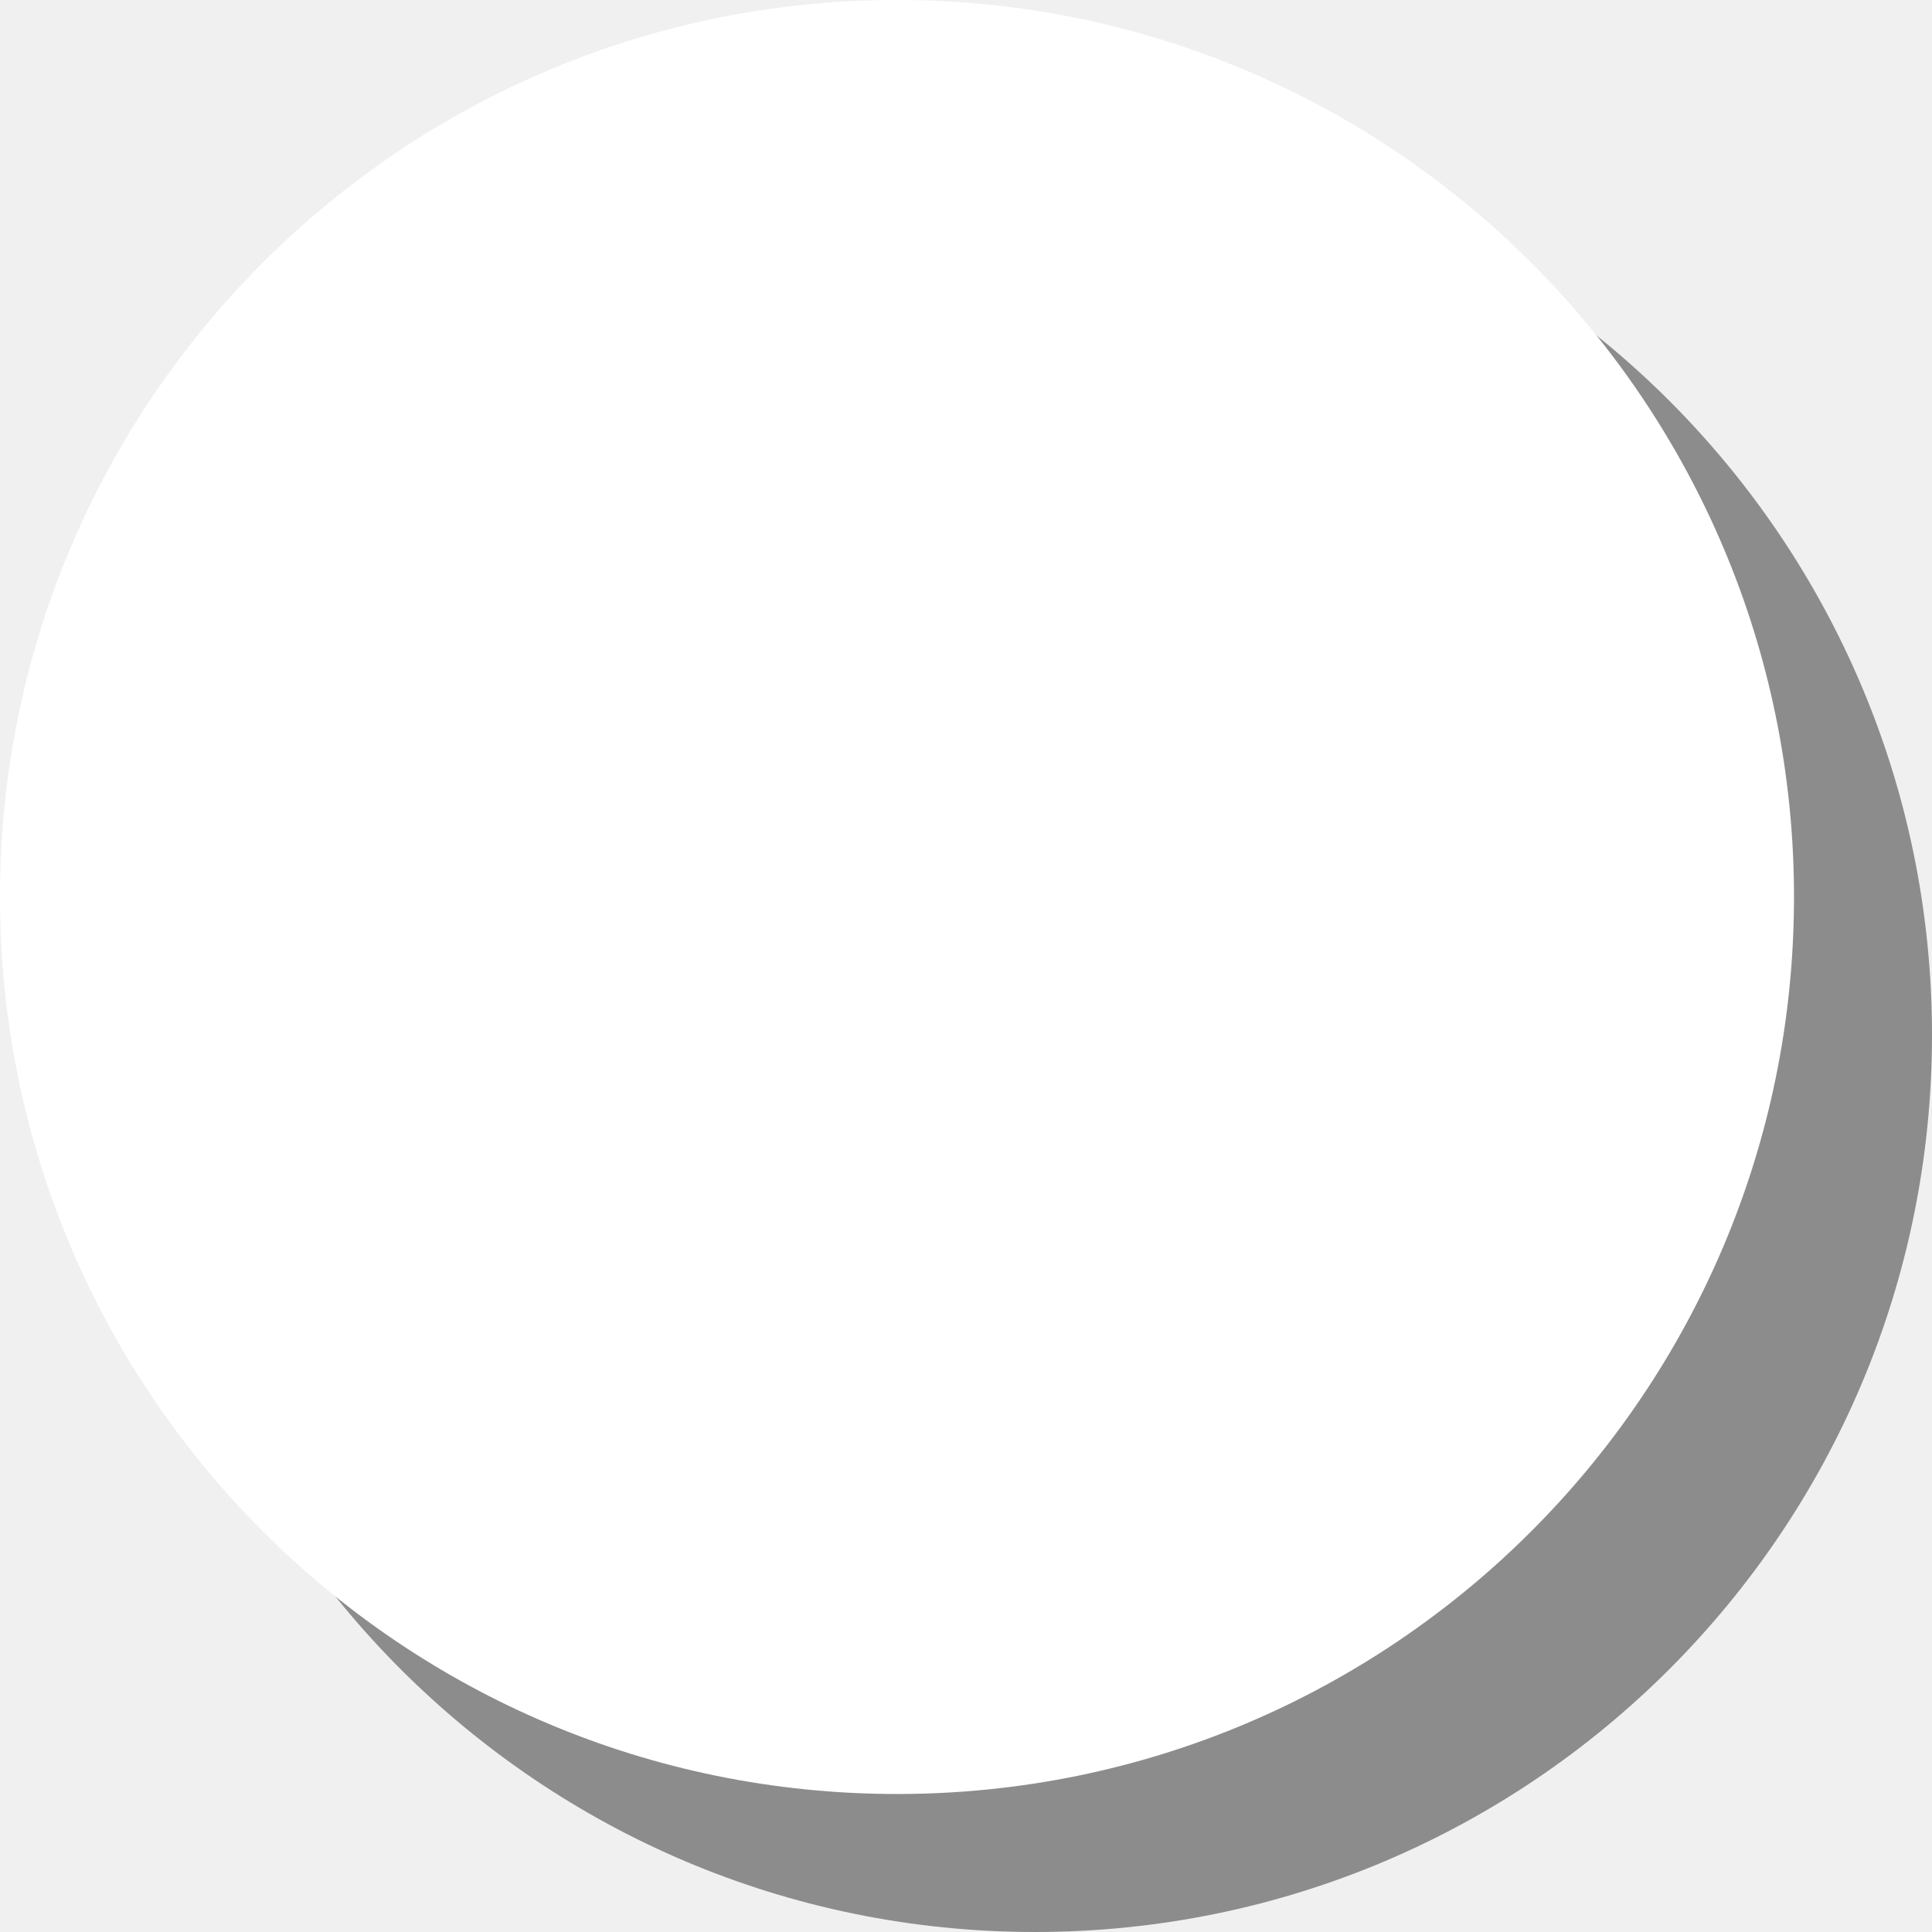
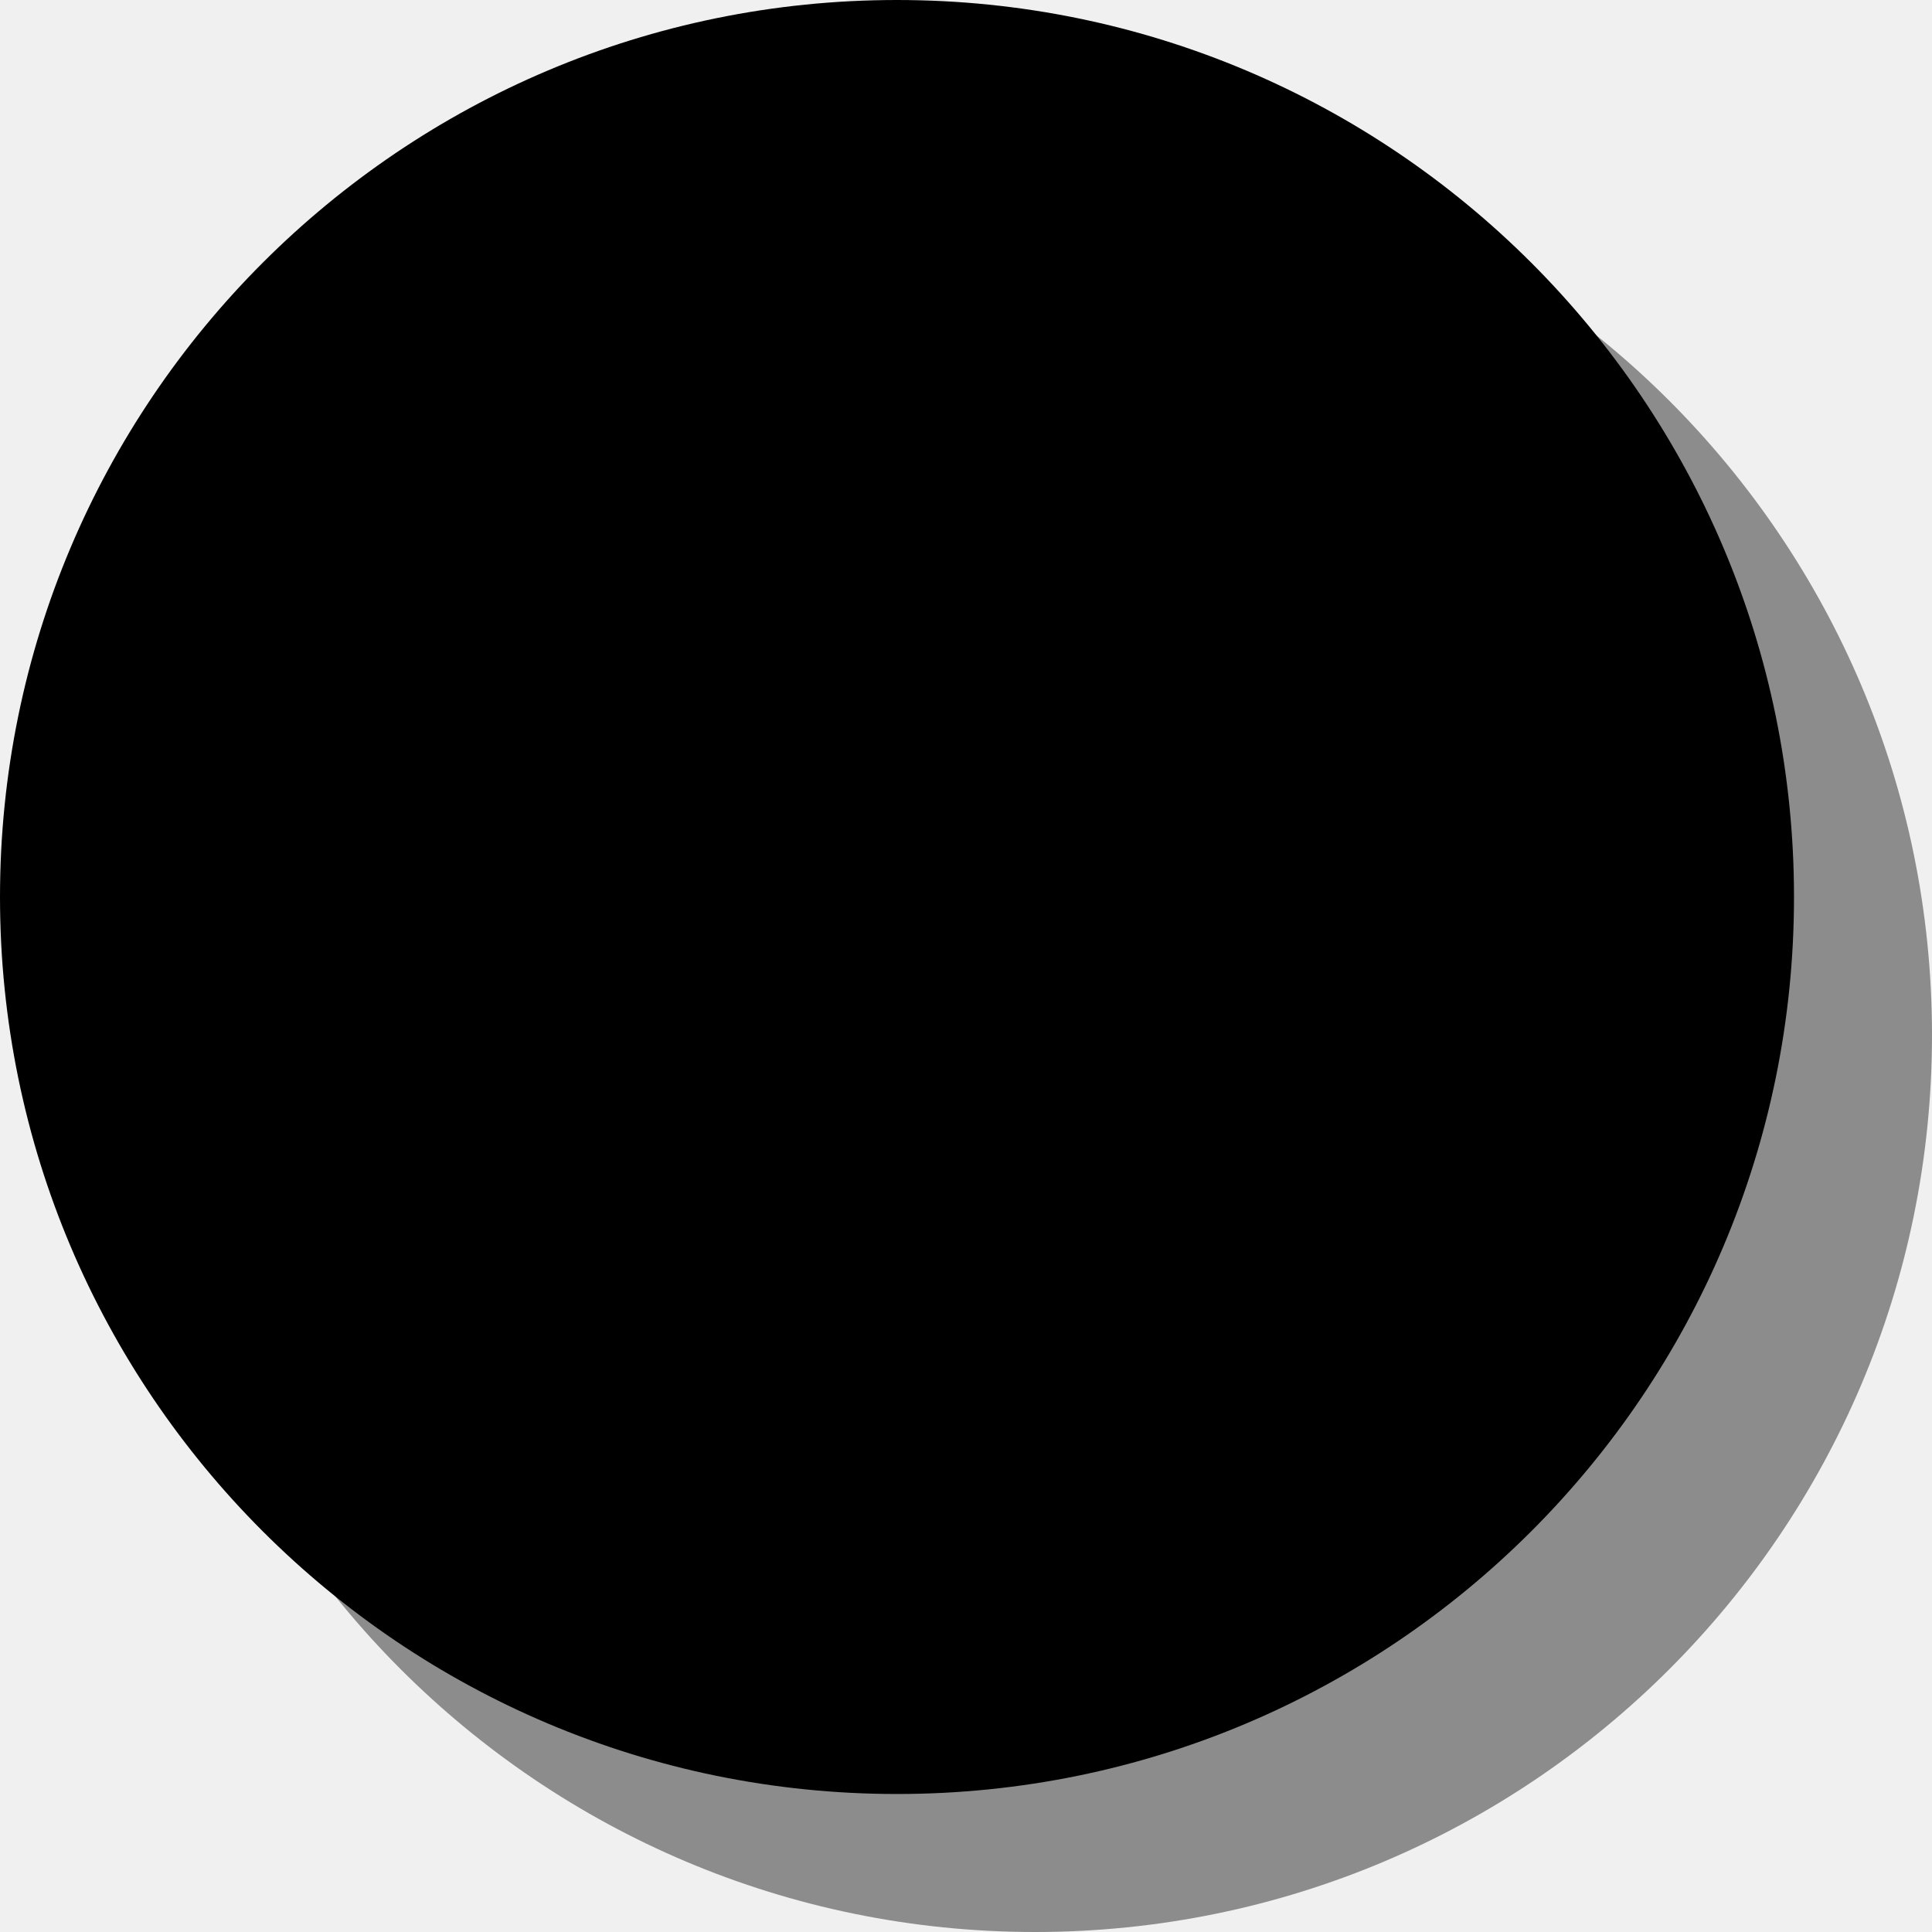
<svg xmlns="http://www.w3.org/2000/svg" width="28" height="28" viewBox="0 0 28 28">
  <g transform="translate(-911 -167)">
    <circle cx="13" cy="13" r="13" transform="translate(913 169)" fill="#8c8c8c" />
-     <circle cx="13" cy="13" r="13" transform="translate(911 167)" fill="#fff" />
+     <circle cx="13" cy="13" r="13" transform="translate(911 167)" fill="#000000" />
  </g>
</svg>
